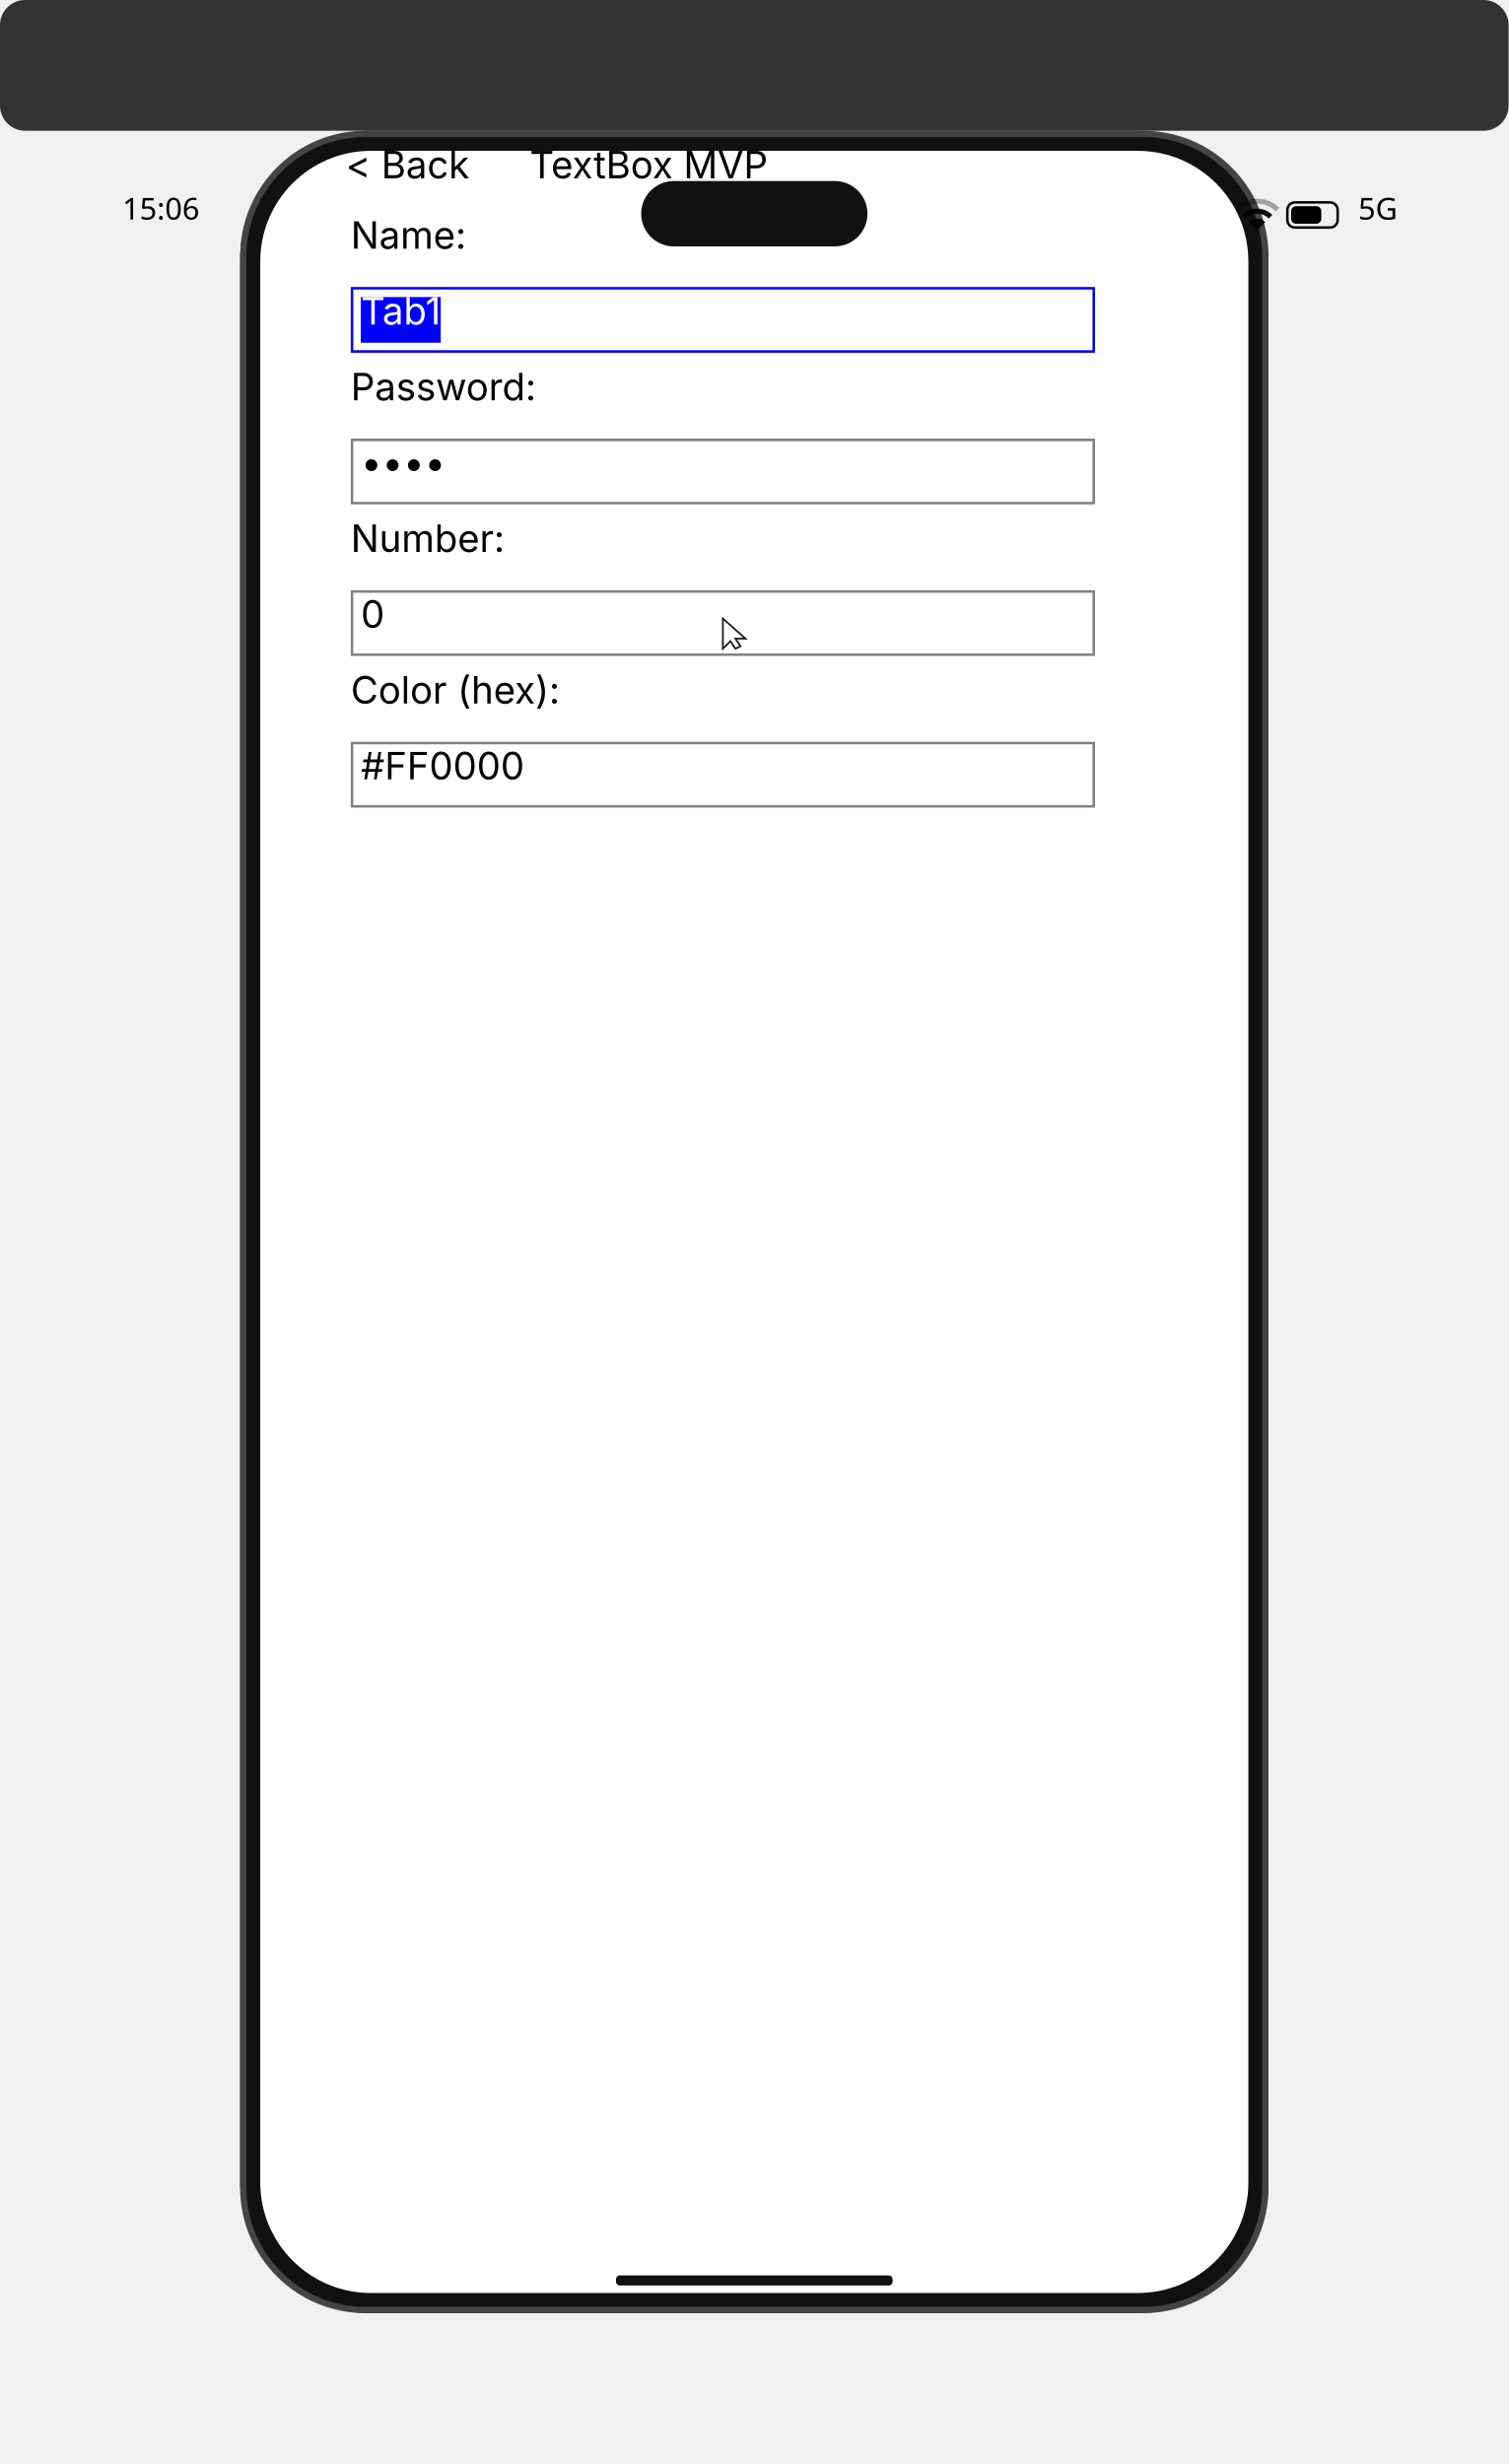
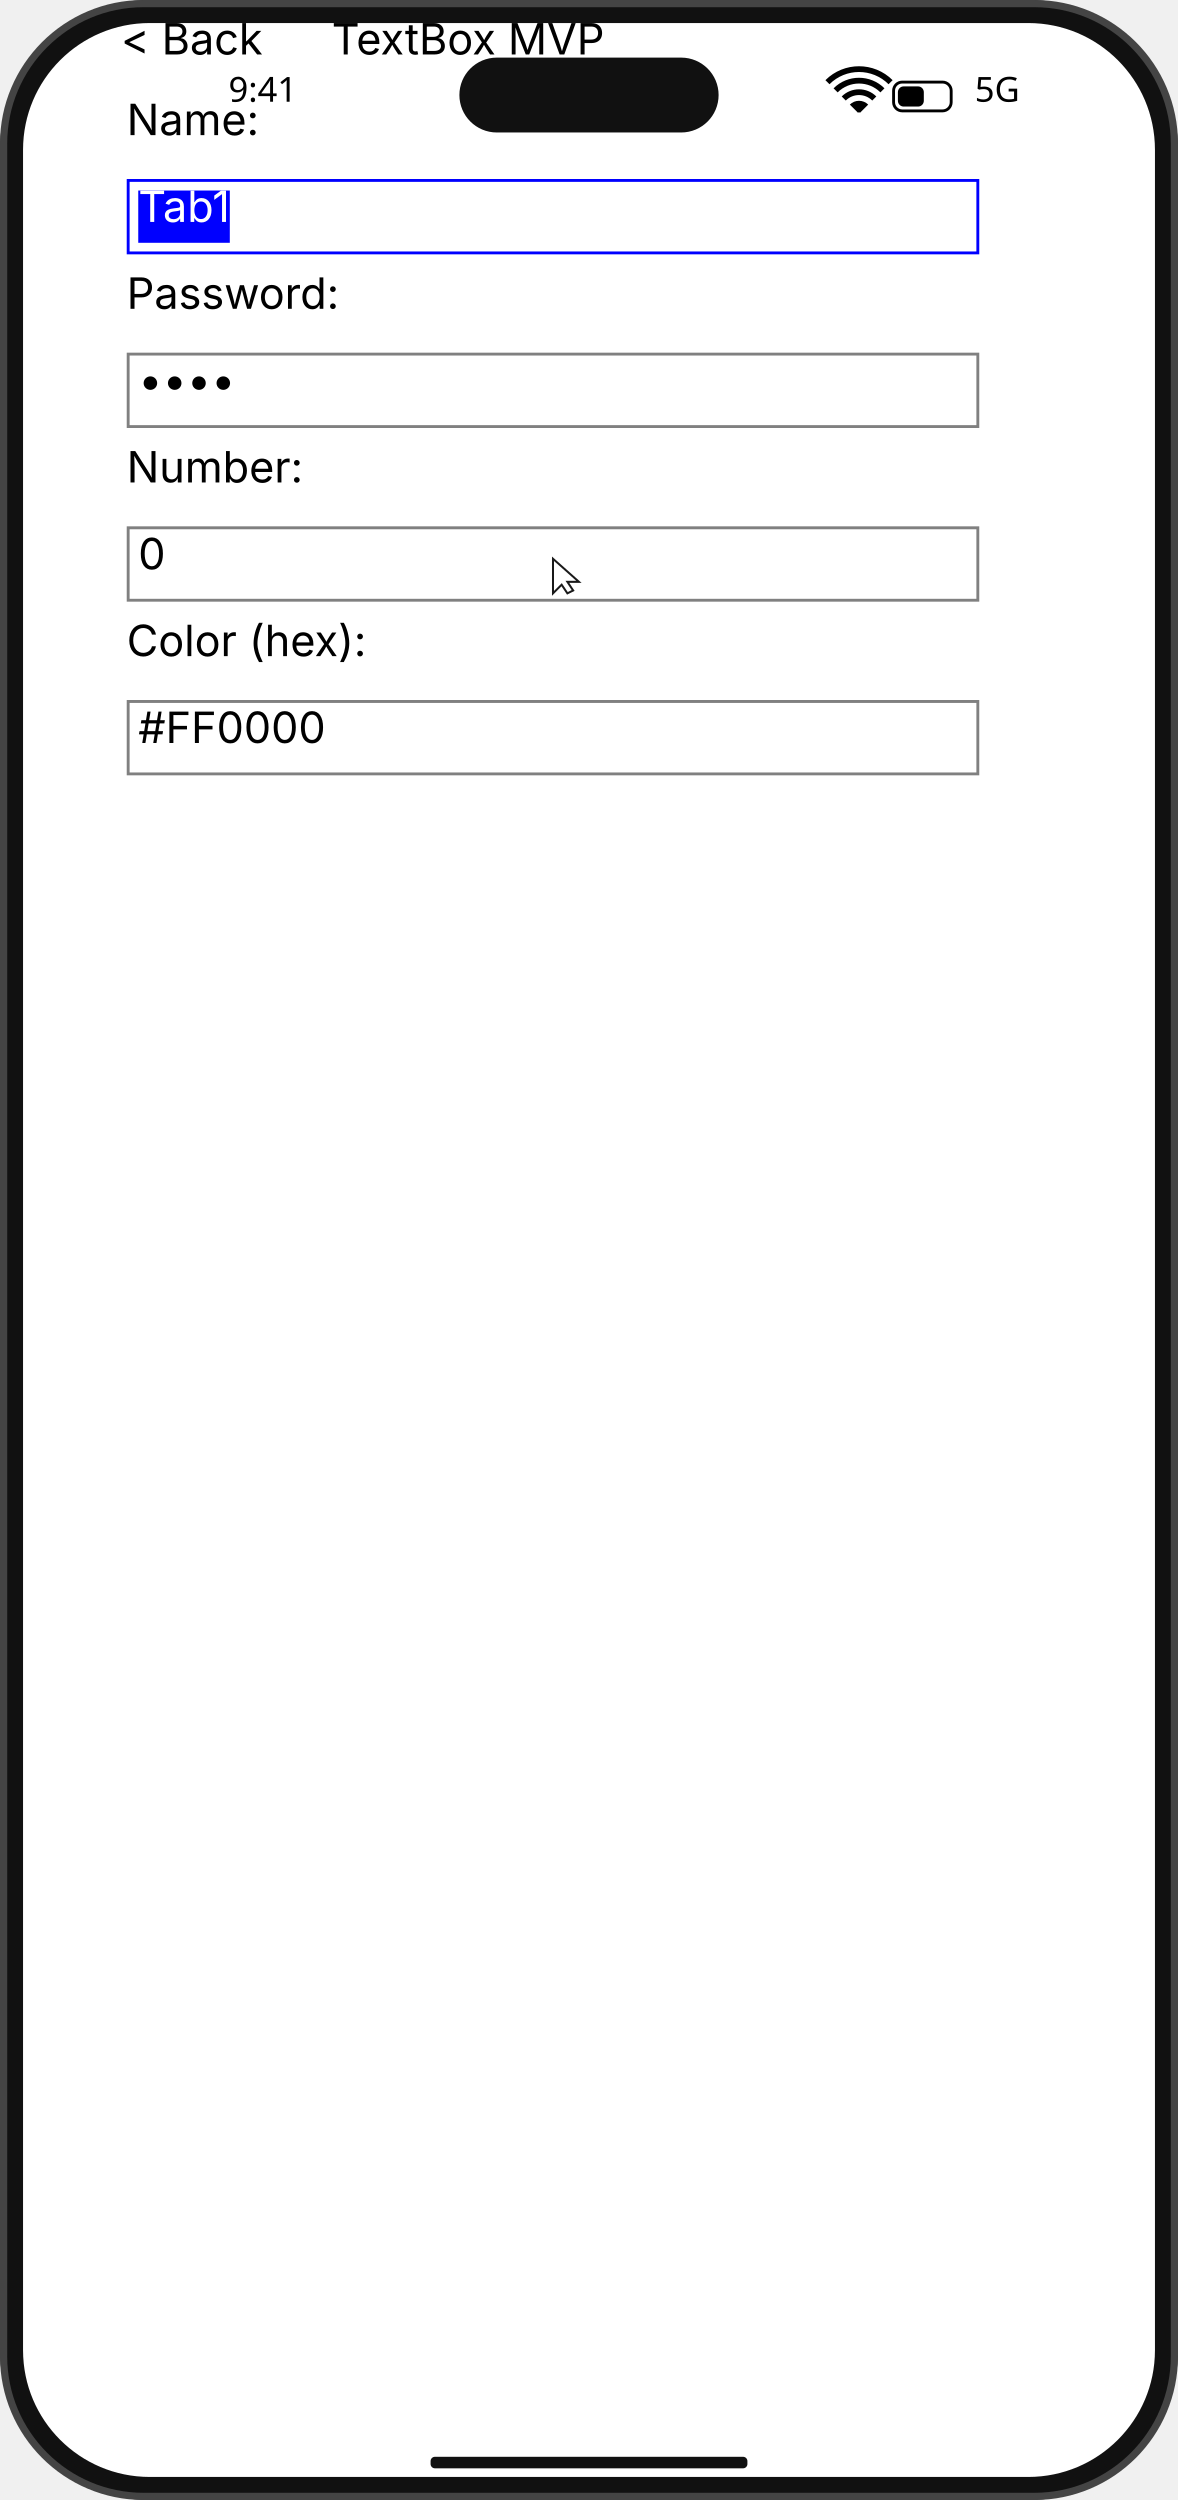
- <svg xmlns="http://www.w3.org/2000/svg" width="600" height="980" viewBox="0 0 600 980">
+ <svg xmlns="http://www.w3.org/2000/svg" width="409" height="868" viewBox="0 0 409 868">
  <defs>
    <clipPath id="clip0">
-       <path d="M 147.5 60 H 452.5 A 44 44 0 0 1 496.5 104 V 868 A 44 44 0 0 1 452.5 912 H 147.5 A 44 44 0 0 1 103.5 868 V 104 A 44 44 0 0 1 147.5 60 Z " clip-rule="nonzero" />
+       <path d="M 52 8 H 357 A 44 44 0 0 1 401 52 V 816 A 44 44 0 0 1 357 860 H 52 A 44 44 0 0 1 8 816 V 52 A 44 44 0 0 1 52 8 Z " clip-rule="nonzero" />
    </clipPath>
  </defs>
  <g clip-path="url(#clip0)">
-     <g transform="translate(103.5,60)">
+     <g transform="translate(8,8)">
      <rect x="0" y="0" width="393" height="852" fill="#FFFFFF" />
      <text x="36" y="28" fill="#000000" text-anchor="start" dominant-baseline="text-before-edge" font-size="15" font-family="Inter" xml:space="preserve">Name:</text>
      <rect x="37" y="55.15" width="294" height="24.15" fill="#FFFFFF" />
      <path d="M 40 58.15 H 71.79 A 0 0 0 0 1 71.79 58.15 V 76.3 A 0 0 0 0 1 71.79 76.3 H 40 A 0 0 0 0 1 40 76.3 V 58.15 A 0 0 0 0 1 40 58.15 Z " fill="#0000FF" fill-rule="nonzero" />
      <text x="40" y="58.15" fill="#FFFFFF" text-anchor="start" dominant-baseline="text-before-edge" font-size="15" font-family="Inter" xml:space="preserve">Tab1</text>
      <rect x="36.5" y="54.65" width="295" height="25.15" fill="none" stroke="#0000FF" />
      <text x="36" y="88.3" fill="#000000" text-anchor="start" dominant-baseline="text-before-edge" font-size="15" font-family="Inter" xml:space="preserve">Password:</text>
      <rect x="37" y="115.45" width="294" height="24.15" fill="#FFFFFF" />
      <text x="40" y="118.45" fill="#000000" text-anchor="start" dominant-baseline="text-before-edge" font-size="15" font-family="Inter" xml:space="preserve">••••</text>
      <rect x="36.5" y="114.95" width="295" height="25.15" fill="none" stroke="#808080" />
      <text x="36" y="148.6" fill="#000000" text-anchor="start" dominant-baseline="text-before-edge" font-size="15" font-family="Inter" xml:space="preserve">Number:</text>
      <rect x="37" y="175.75" width="294" height="24.15" fill="#FFFFFF" />
      <text x="40" y="178.75" fill="#000000" text-anchor="start" dominant-baseline="text-before-edge" font-size="15" font-family="Inter" xml:space="preserve">0</text>
      <rect x="36.5" y="175.25" width="295" height="25.15" fill="none" stroke="#808080" />
      <text x="36" y="208.9" fill="#000000" text-anchor="start" dominant-baseline="text-before-edge" font-size="15" font-family="Inter" xml:space="preserve">Color (hex):</text>
      <rect x="37" y="236.05" width="294" height="24.15" fill="#FFFFFF" />
      <text x="40" y="239.05" fill="#000000" text-anchor="start" dominant-baseline="text-before-edge" font-size="15" font-family="Inter" xml:space="preserve">#FF0000</text>
      <rect x="36.5" y="235.55" width="295" height="25.15" fill="none" stroke="#808080" />
      <rect x="34" y="0" width="300" height="24" fill="#FFFFFF" />
      <text x="34" y="0" fill="#000000" text-anchor="start" dominant-baseline="text-before-edge" font-size="15" font-family="Inter" xml:space="preserve">&lt; Back</text>
      <text x="107.18" y="0" fill="#000000" text-anchor="start" dominant-baseline="text-before-edge" font-size="15" font-family="Inter" xml:space="preserve">TextBox MVP</text>
    </g>
  </g>
-   <path d="M 147.5 56 H 452.5 A 48 48 0 0 1 500.5 104 V 868 A 48 48 0 0 1 452.5 916 H 147.5 A 48 48 0 0 1 99.5 868 V 104 A 48 48 0 0 1 147.5 56 Z " fill="none" stroke="#111111" stroke-width="8" />
-   <path d="M 145.38 53.25 H 454.63 A 48.63 48.63 0 0 1 503.25 101.88 V 870.13 A 48.63 48.63 0 0 1 454.63 918.75 H 145.38 A 48.63 48.63 0 0 1 96.75 870.13 V 101.88 A 48.63 48.63 0 0 1 145.38 53.25 Z " fill="none" stroke="#444444" stroke-width="2.5" />
-   <path d="M 268 72 H 332 A 13 13 0 0 1 345 85 V 85 A 13 13 0 0 1 332 98 H 268 A 13 13 0 0 1 255 85 V 85 A 13 13 0 0 1 268 72 Z " fill="#111111" fill-rule="nonzero" />
-   <g transform="translate(64,78)">
-     <text x="0" y="0" fill="#000000" text-anchor="middle" dominant-baseline="text-before-edge" font-size="12" font-family="Verdana" font-weight="Xui.Core.Canvas.FontWeight" xml:space="preserve">15:06</text>
+   <path d="M 52 4 H 357 A 48 48 0 0 1 405 52 V 816 A 48 48 0 0 1 357 864 H 52 A 48 48 0 0 1 4 816 V 52 A 48 48 0 0 1 52 4 Z " fill="none" stroke="#111111" stroke-width="8" />
+   <path d="M 49.88 1.25 H 359.13 A 48.63 48.63 0 0 1 407.75 49.88 V 818.13 A 48.63 48.63 0 0 1 359.13 866.75 H 49.88 A 48.63 48.63 0 0 1 1.25 818.13 V 49.88 A 48.63 48.63 0 0 1 49.88 1.25 Z " fill="none" stroke="#444444" stroke-width="2.5" />
+   <path d="M 172.5 20 H 236.5 A 13 13 0 0 1 249.5 33 V 33 A 13 13 0 0 1 236.5 46 H 172.5 A 13 13 0 0 1 159.5 33 V 33 A 13 13 0 0 1 172.5 20 Z " fill="#111111" fill-rule="nonzero" />
+   <g transform="translate(91.25,26)">
+     <text x="0" y="0" fill="#000000" text-anchor="middle" dominant-baseline="text-before-edge" font-size="12" font-family="Verdana" font-weight="Xui.Core.Canvas.FontWeight" xml:space="preserve">9:41</text>
  </g>
-   <g transform="translate(500,91.5)">
+   <g transform="translate(298.25,39.5)">
    <path d="M 1.77 -1.77 A 2.5 2.5 0 0 0 -1.77 -1.77 " fill="none" stroke="#000000" stroke-width="4" />
    <path d="M 5.3 -5.3 A 7.5 7.5 0 0 0 -5.3 -5.3 " fill="none" stroke="#000000" stroke-width="2" />
-     <path d="M 8.13 -8.13 A 11.5 11.5 0 0 0 -8.13 -8.13 " fill="none" stroke="#000000" stroke-width="2" stroke-opacity="0.33" />
+     <path d="M 8.13 -8.13 A 11.5 11.5 0 0 0 -8.13 -8.13 " fill="none" stroke="#000000" stroke-width="2" />
+     <path d="M 10.96 -10.96 A 15.5 15.5 0 0 0 -10.96 -10.96 " fill="none" stroke="#000000" stroke-width="2" />
  </g>
-   <g transform="translate(512,80.5)">
+   <g transform="translate(310.25,28.5)">
    <path d="M 3 0 H 17 A 3 3 0 0 1 20 3 V 7 A 3 3 0 0 1 17 10 H 3 A 3 3 0 0 1 0 7 V 3 A 3 3 0 0 1 3 0 Z " fill="none" stroke="#000000" />
-     <path d="M 3.5 1.5 H 11.5 A 2 2 0 0 1 13.5 3.5 V 6.5 A 2 2 0 0 1 11.5 8.5 H 3.5 A 2 2 0 0 1 1.5 6.5 V 3.5 A 2 2 0 0 1 3.5 1.5 Z " fill="#000000" fill-rule="nonzero" />
+     <path d="M 3.5 1.5 H 8.5 A 2 2 0 0 1 10.5 3.5 V 6.5 A 2 2 0 0 1 8.5 8.5 H 3.5 A 2 2 0 0 1 1.5 6.5 V 3.5 A 2 2 0 0 1 3.5 1.5 Z " fill="#000000" fill-rule="nonzero" />
  </g>
-   <g transform="translate(548,78)">
+   <g transform="translate(346.25,26)">
    <text x="0" y="0" fill="#000000" text-anchor="middle" dominant-baseline="text-before-edge" font-size="12" font-family="Verdana" font-weight="Xui.Core.Canvas.FontWeight" xml:space="preserve">5G</text>
  </g>
-   <path d="M 246.5 905 H 353.5 A 1.5 1.5 0 0 1 355 906.5 V 907.5 A 1.5 1.5 0 0 1 353.5 909 H 246.5 A 1.5 1.5 0 0 1 245 907.5 V 906.5 A 1.5 1.5 0 0 1 246.5 905 Z " fill="#111111" fill-rule="nonzero" />
-   <path d="M 10 0 H 590 A 10 10 0 0 1 600 10 V 42 A 10 10 0 0 1 590 52 H 10 A 10 10 0 0 1 0 42 V 10 A 10 10 0 0 1 10 0 Z " fill="#333333" fill-rule="nonzero" />
-   <g transform="translate(287.5 246.0103)" opacity="0.9">
+   <path d="M 151 853 H 258 A 1.5 1.5 0 0 1 259.5 854.5 V 855.5 A 1.5 1.5 0 0 1 258 857 H 151 A 1.5 1.5 0 0 1 149.5 855.5 V 854.5 A 1.5 1.5 0 0 1 151 853 Z " fill="#111111" fill-rule="nonzero" />
+   <g transform="translate(192 194.0103)" opacity="0.9">
    <polygon points="0,0 0,12 3,9 5,12 7,11 5,8 9,8" fill="white" stroke="black" stroke-width="0.7" />
  </g>
</svg>
